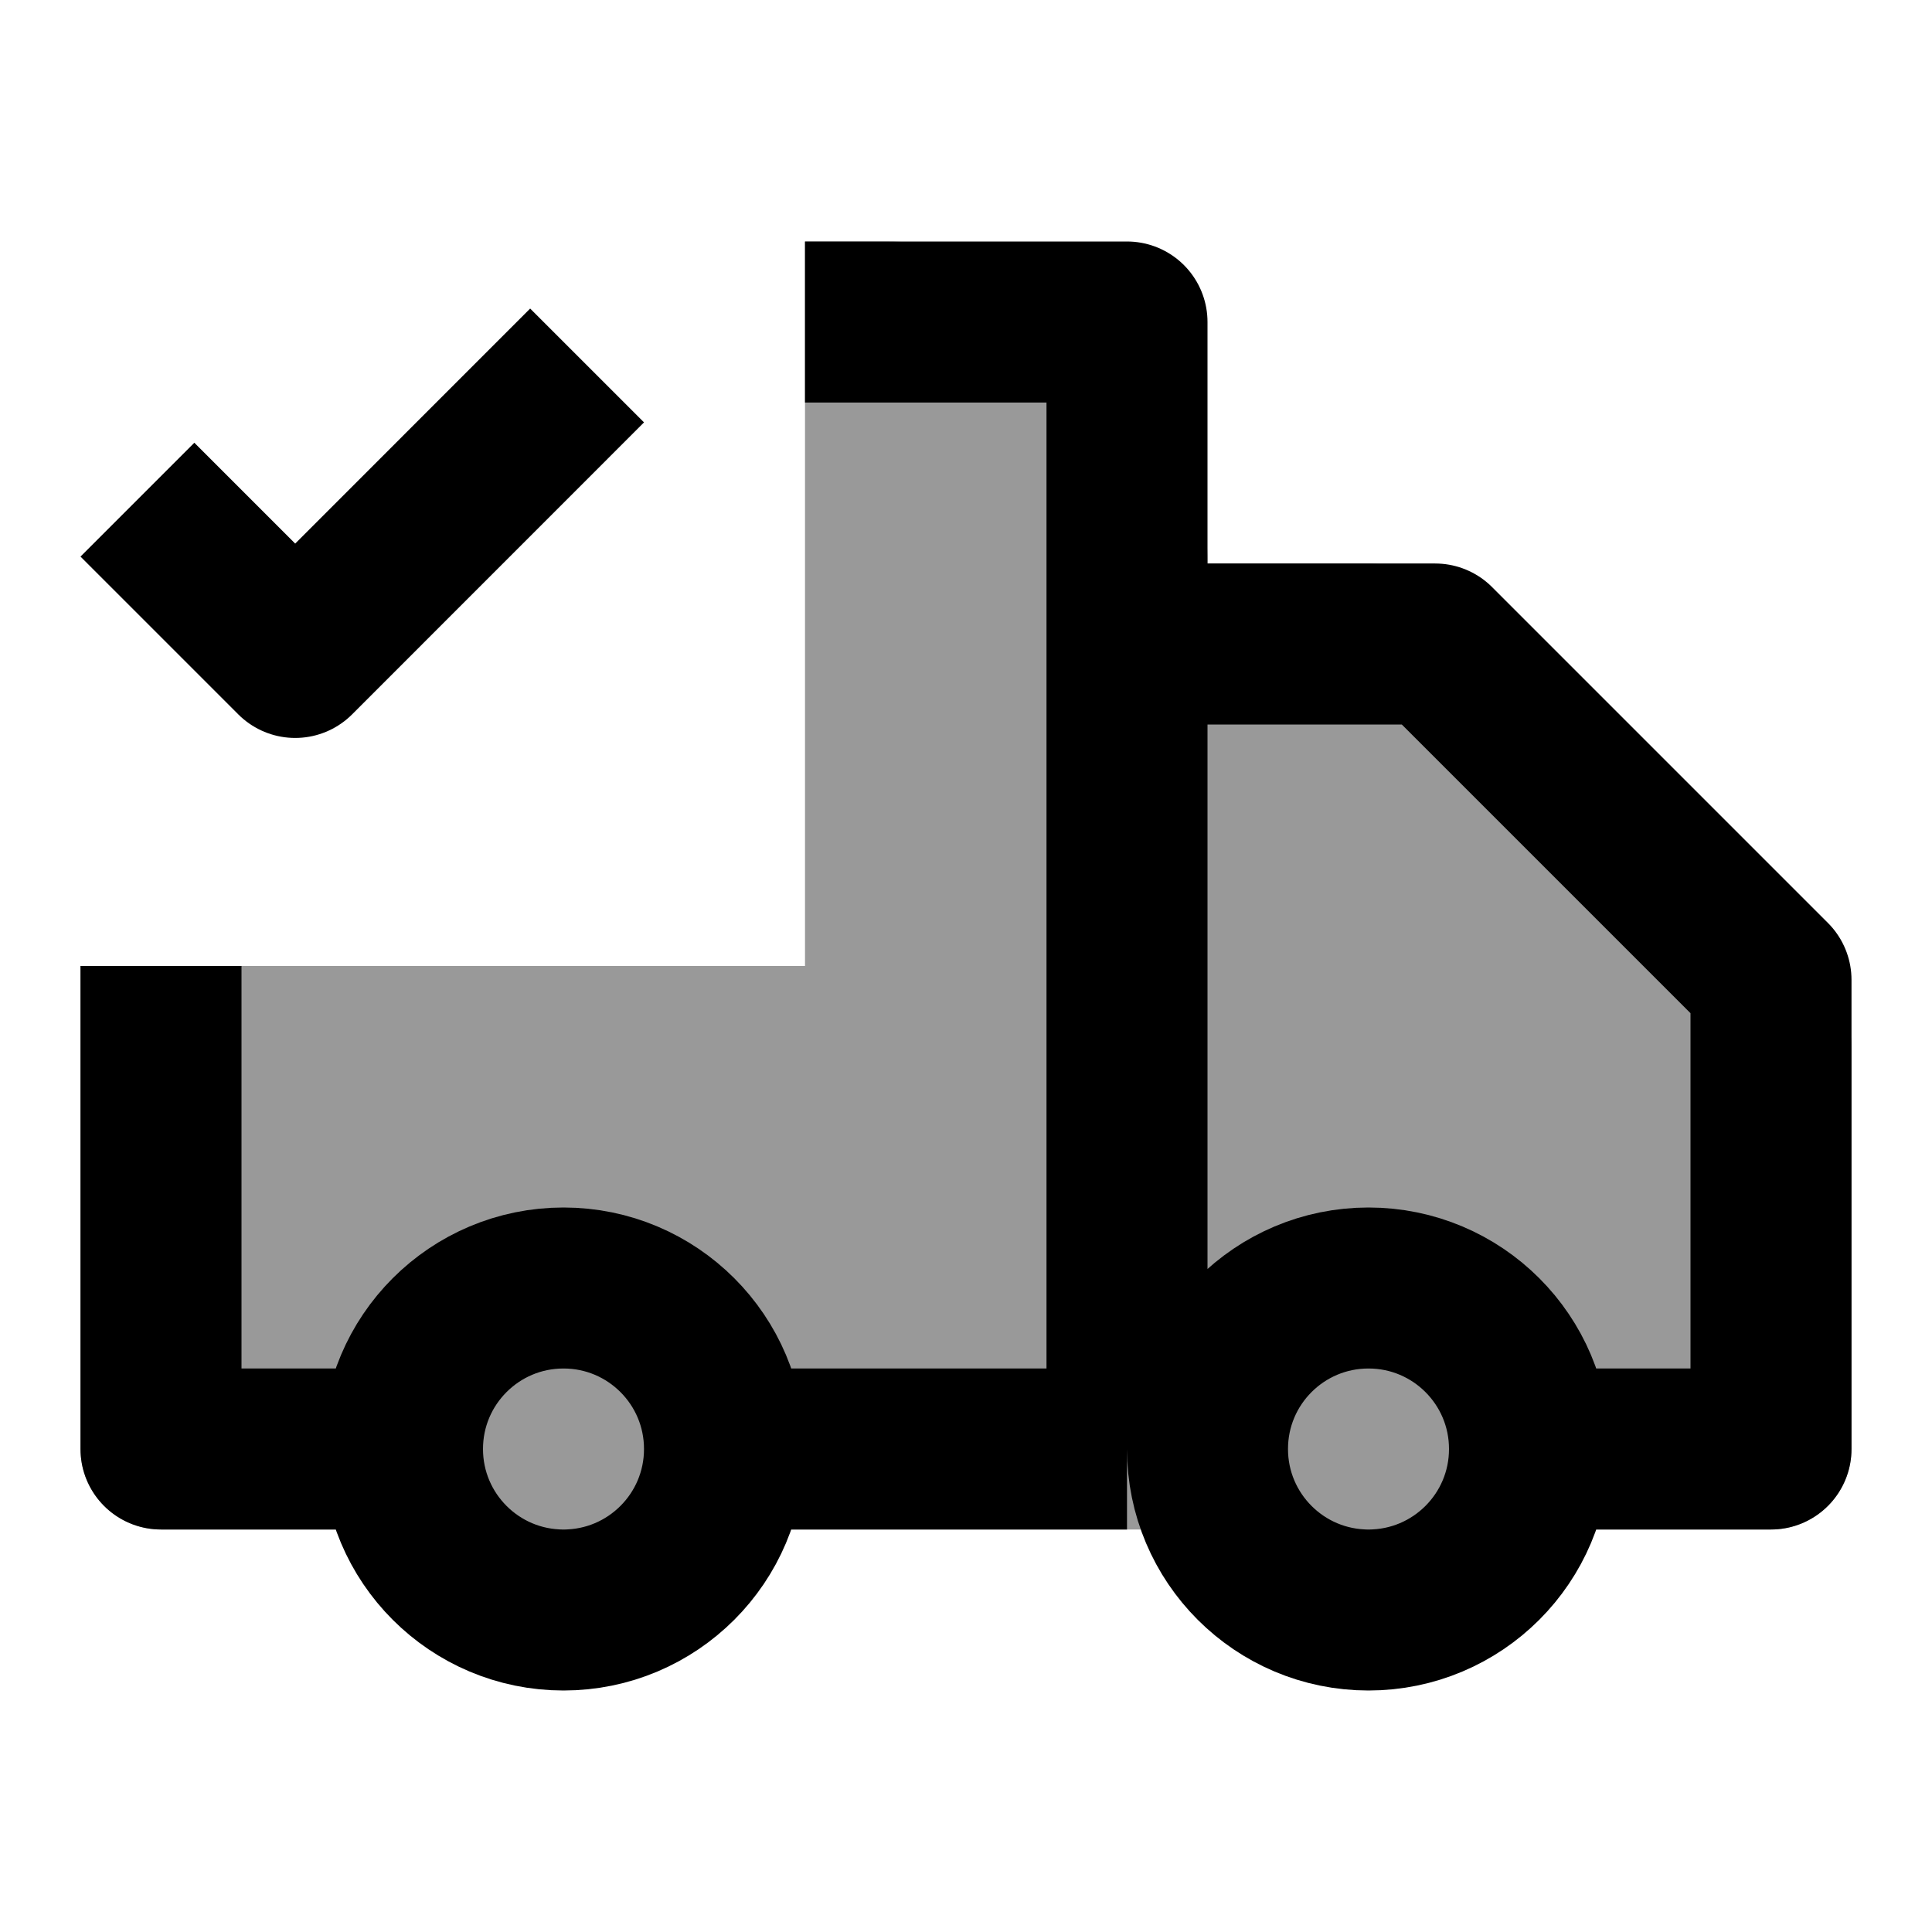
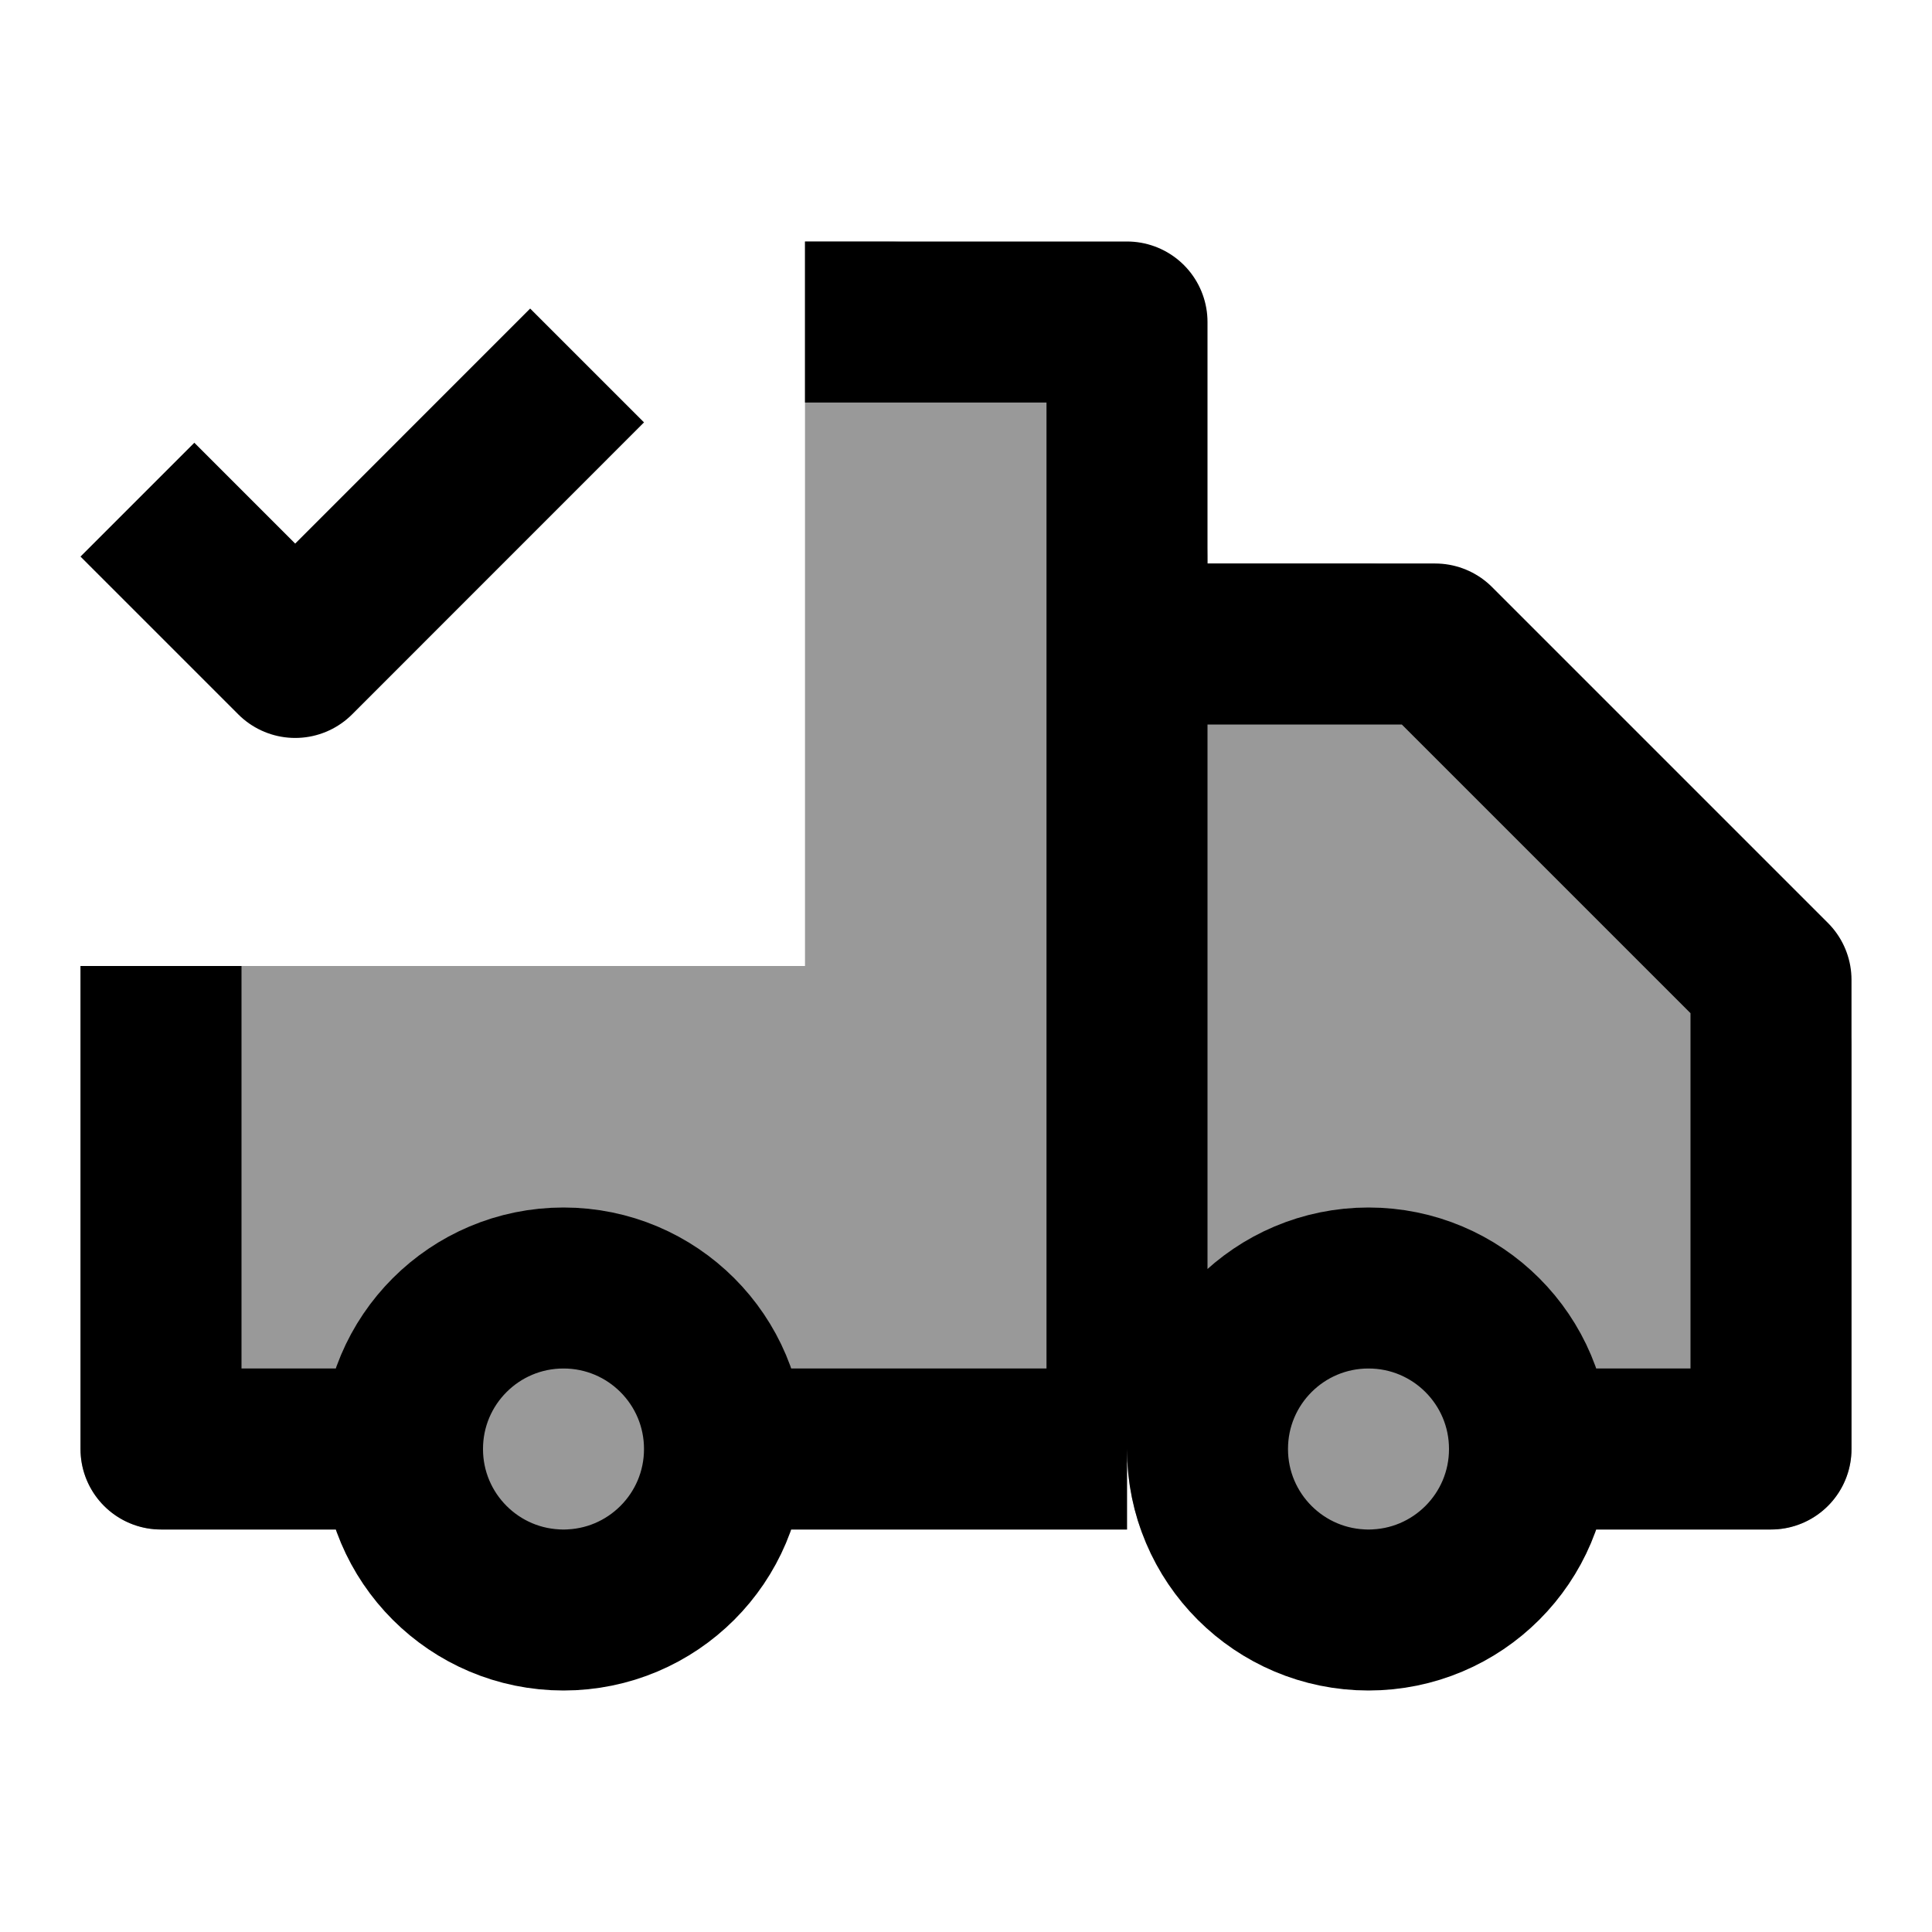
<svg xmlns="http://www.w3.org/2000/svg" width="24" height="24" viewBox="0 0 24 24" fill="none" stroke="currentColor" stroke-width="2" stroke-linecap="butt" stroke-linejoin="round">
-   <path d="M10 3L11 3C13.209 3 15 4.791 15 7L17 7C17.265 7 17.52 7.105 17.707 7.293L22.707 12.293C22.895 12.48 23 12.735 23 13L23 18C23 18.552 22.552 19 22 19L2 19C1.448 19 1 18.552 1 18L1 12L10 12L10 3Z" fill="currentColor" fill-opacity="0.4" stroke="none" />
+   <path d="M10 3L11 3C13.209 3 15 4.791 15 7L17 7C17.265 7 17.52 7.105 17.707 7.293L22.707 12.293C22.895 12.48 23 12.735 23 13L23 18C23 18.552 22.552 19 22 19L14.172 19C14.058 18.679 14 18.341 14 18L14 19L2 19C1.448 19 1 18.552 1 18L1 12L10 12L10 3Z" fill="currentColor" fill-opacity="0.4" stroke="none" />
  <path d="M14 18L14 4L10 4M2 12L2 18L5 18M9 18L14 18M19 18L22 18L22 12.172L17.828 8L14 8M9 18C9 19.105 8.105 20 7 20C5.895 20 5 19.105 5 18C5 16.895 5.895 16 7 16C8.105 16 9 16.895 9 18ZM19 18C19 19.105 18.105 20 17 20C15.895 20 15 19.105 15 18C15 16.895 15.895 16 17 16C18.105 16 19 16.895 19 18ZM1.707 6.207L3.667 8.167L7.293 4.54" fill="none" />
</svg>
